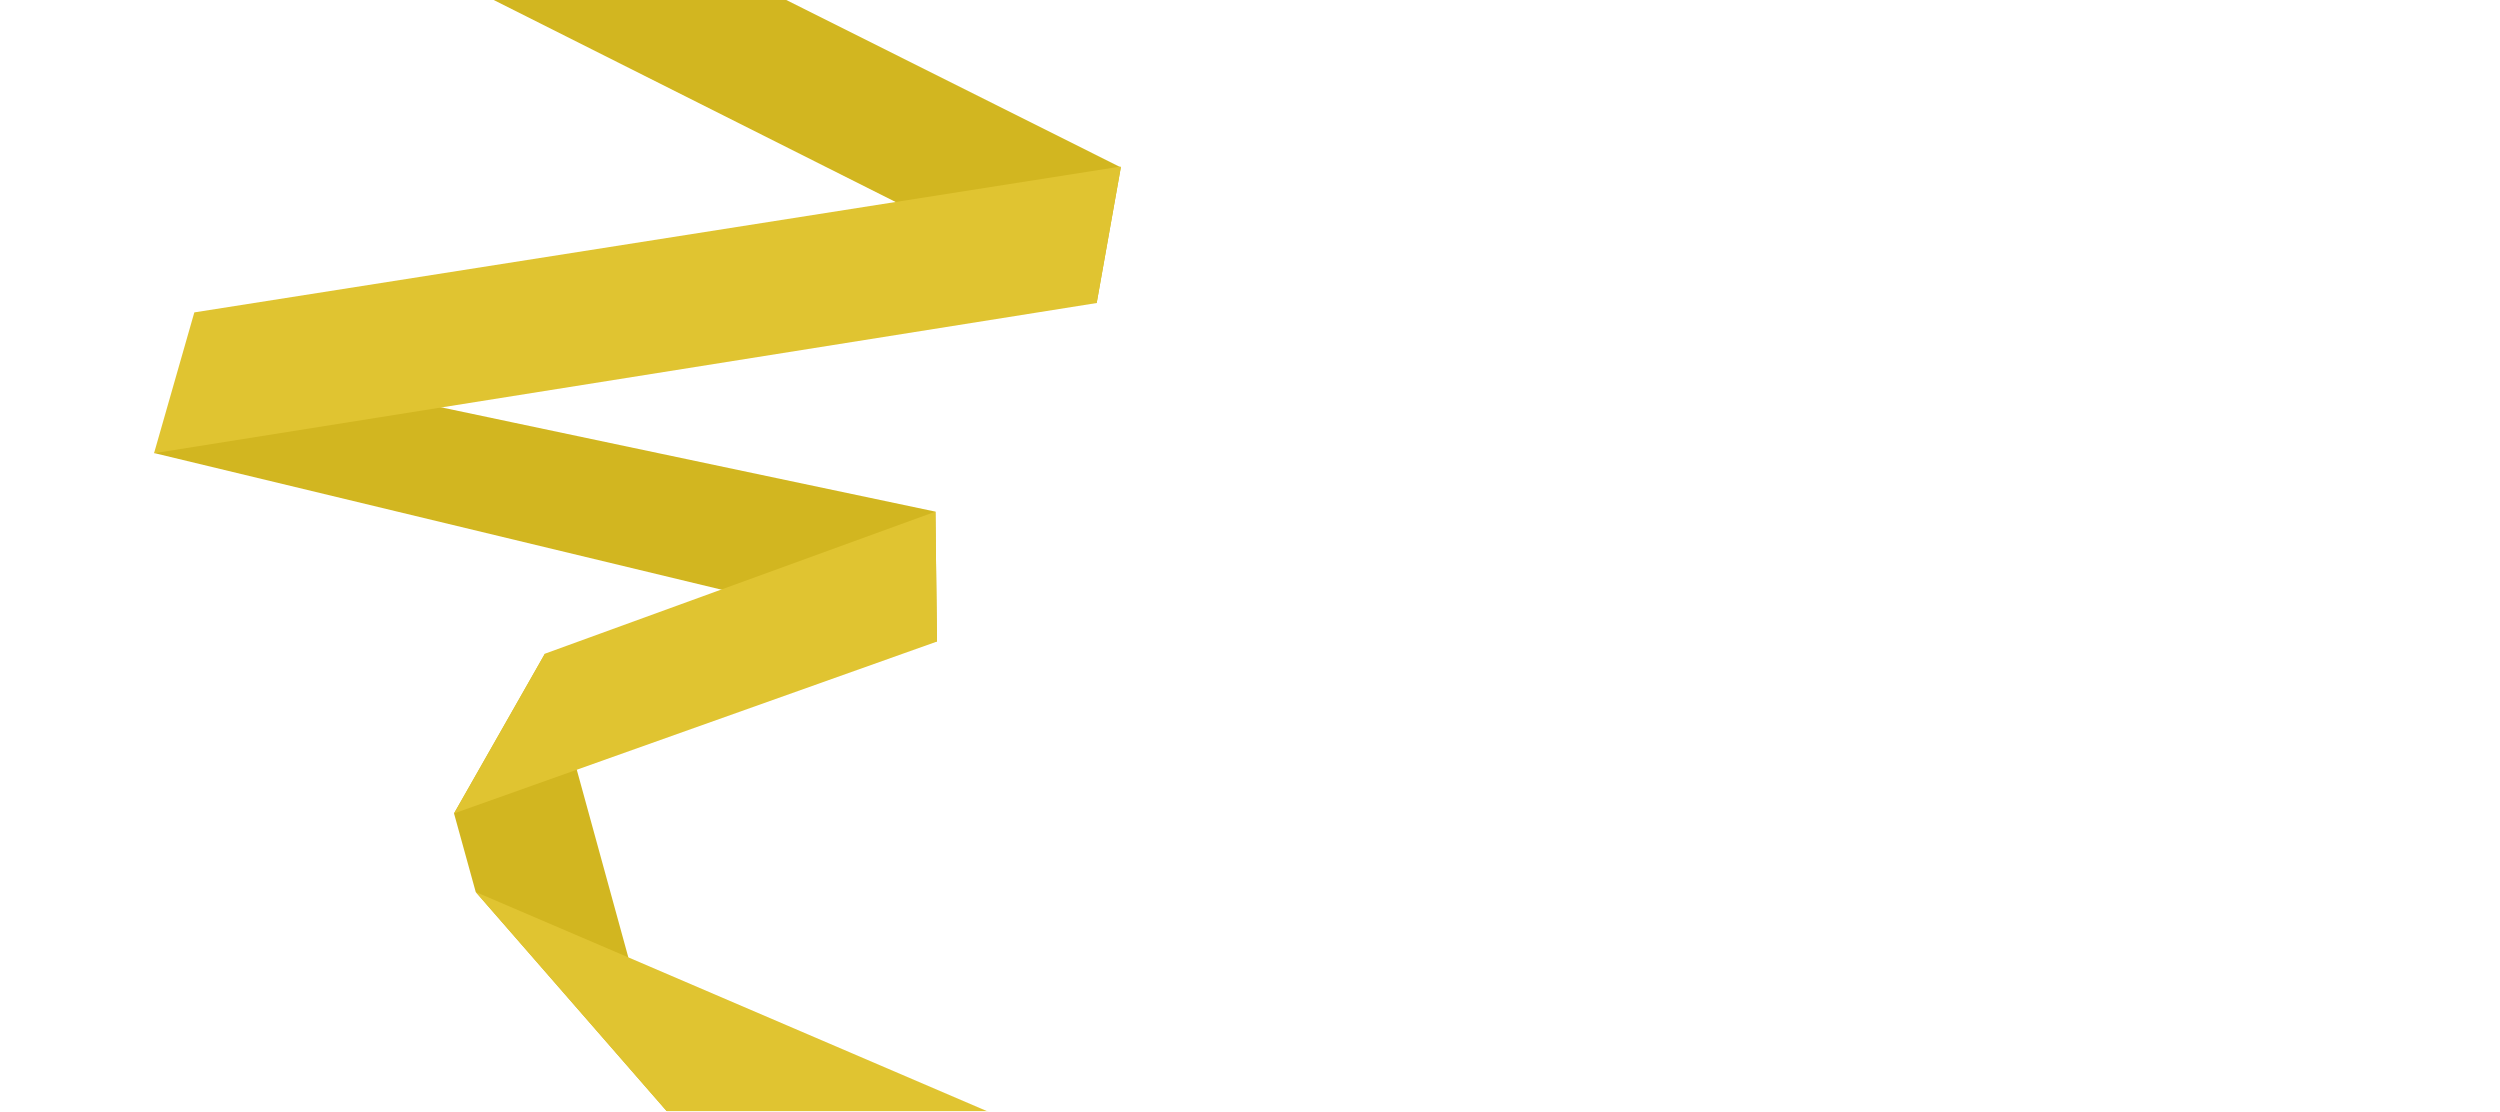
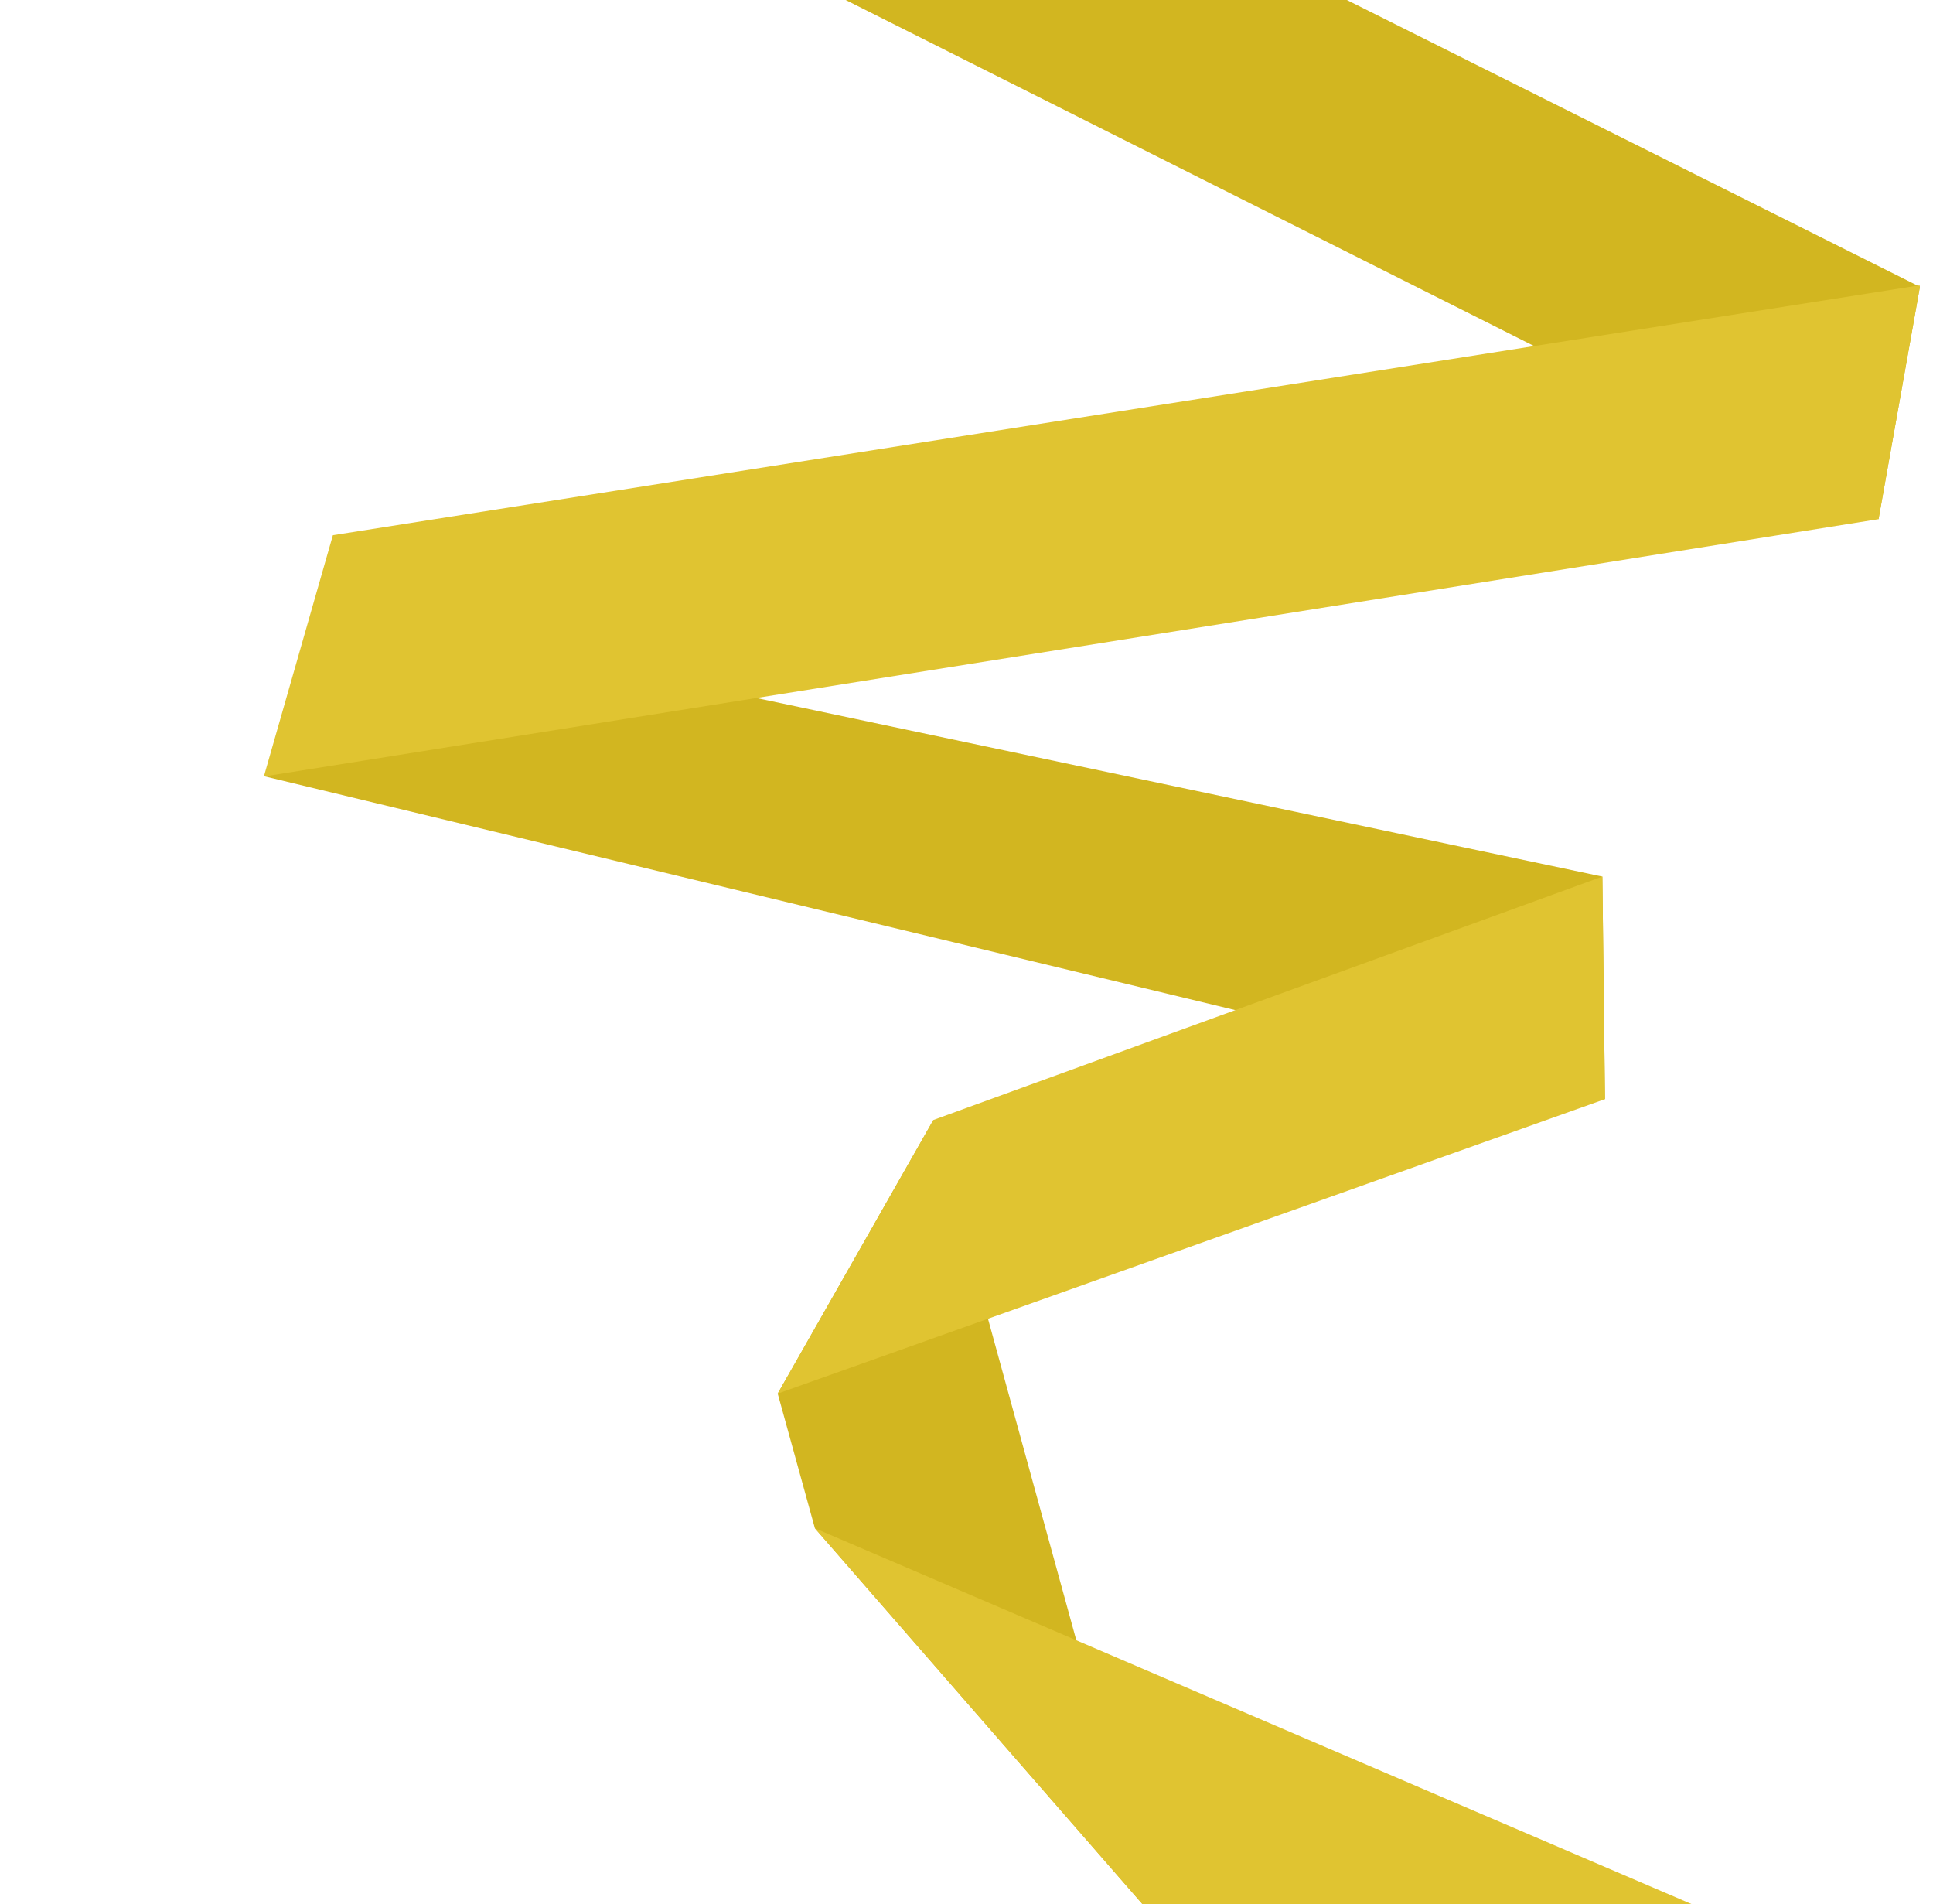
- <svg xmlns="http://www.w3.org/2000/svg" width="1440" height="640" viewBox="0 0 1440 640" fill="none">
-   <mask id="mask0" mask-type="alpha" maskUnits="userSpaceOnUse" x="0" y="0" width="1440" height="640">
-     <rect width="1440" height="640" fill="#E7E7E7" />
-   </mask>
-   <g mask="url(#mask0)">
+ <svg xmlns="http://www.w3.org/2000/svg" width="650" height="640" viewBox="0 0 650 640" fill="none">
+   <g>
    <path d="M539.696 369.533L538.815 294.706L294.972 243.244L173.05 217.513L88.76 260.939L88.985 261.011L539.696 369.533Z" fill="#D2B620" />
    <path d="M805.727 823.172L811.306 744.279L212.386 867.643L258.951 943.435L805.727 823.172Z" fill="#D2B620" />
    <path d="M261.518 468.526L274.024 513.806L387.276 643.738L313.864 376.532L261.518 468.526Z" fill="#D2B620" />
    <path d="M538.815 294.705L313.865 376.533L261.519 468.526L539.696 369.533L538.815 294.705Z" fill="#E0C431" />
    <path d="M645.584 96.474L644.831 96.034L-18.033 -235.628L-54.68 -170.387L631.687 174.544L645.584 96.474Z" fill="#D2B620" />
    <path d="M274.025 513.806L387.277 643.739L805.973 823.211L811.478 744.192L810.65 743.827L361.946 551.462L274.025 513.806Z" fill="#E0C431" />
    <path d="M645.585 96.474L645.504 95.951L644.832 96.034L111.936 179.94L88.761 260.938L88.761 261.013L88.986 261.011L631.688 174.544L645.585 96.474Z" fill="#E0C431" />
  </g>
</svg>
